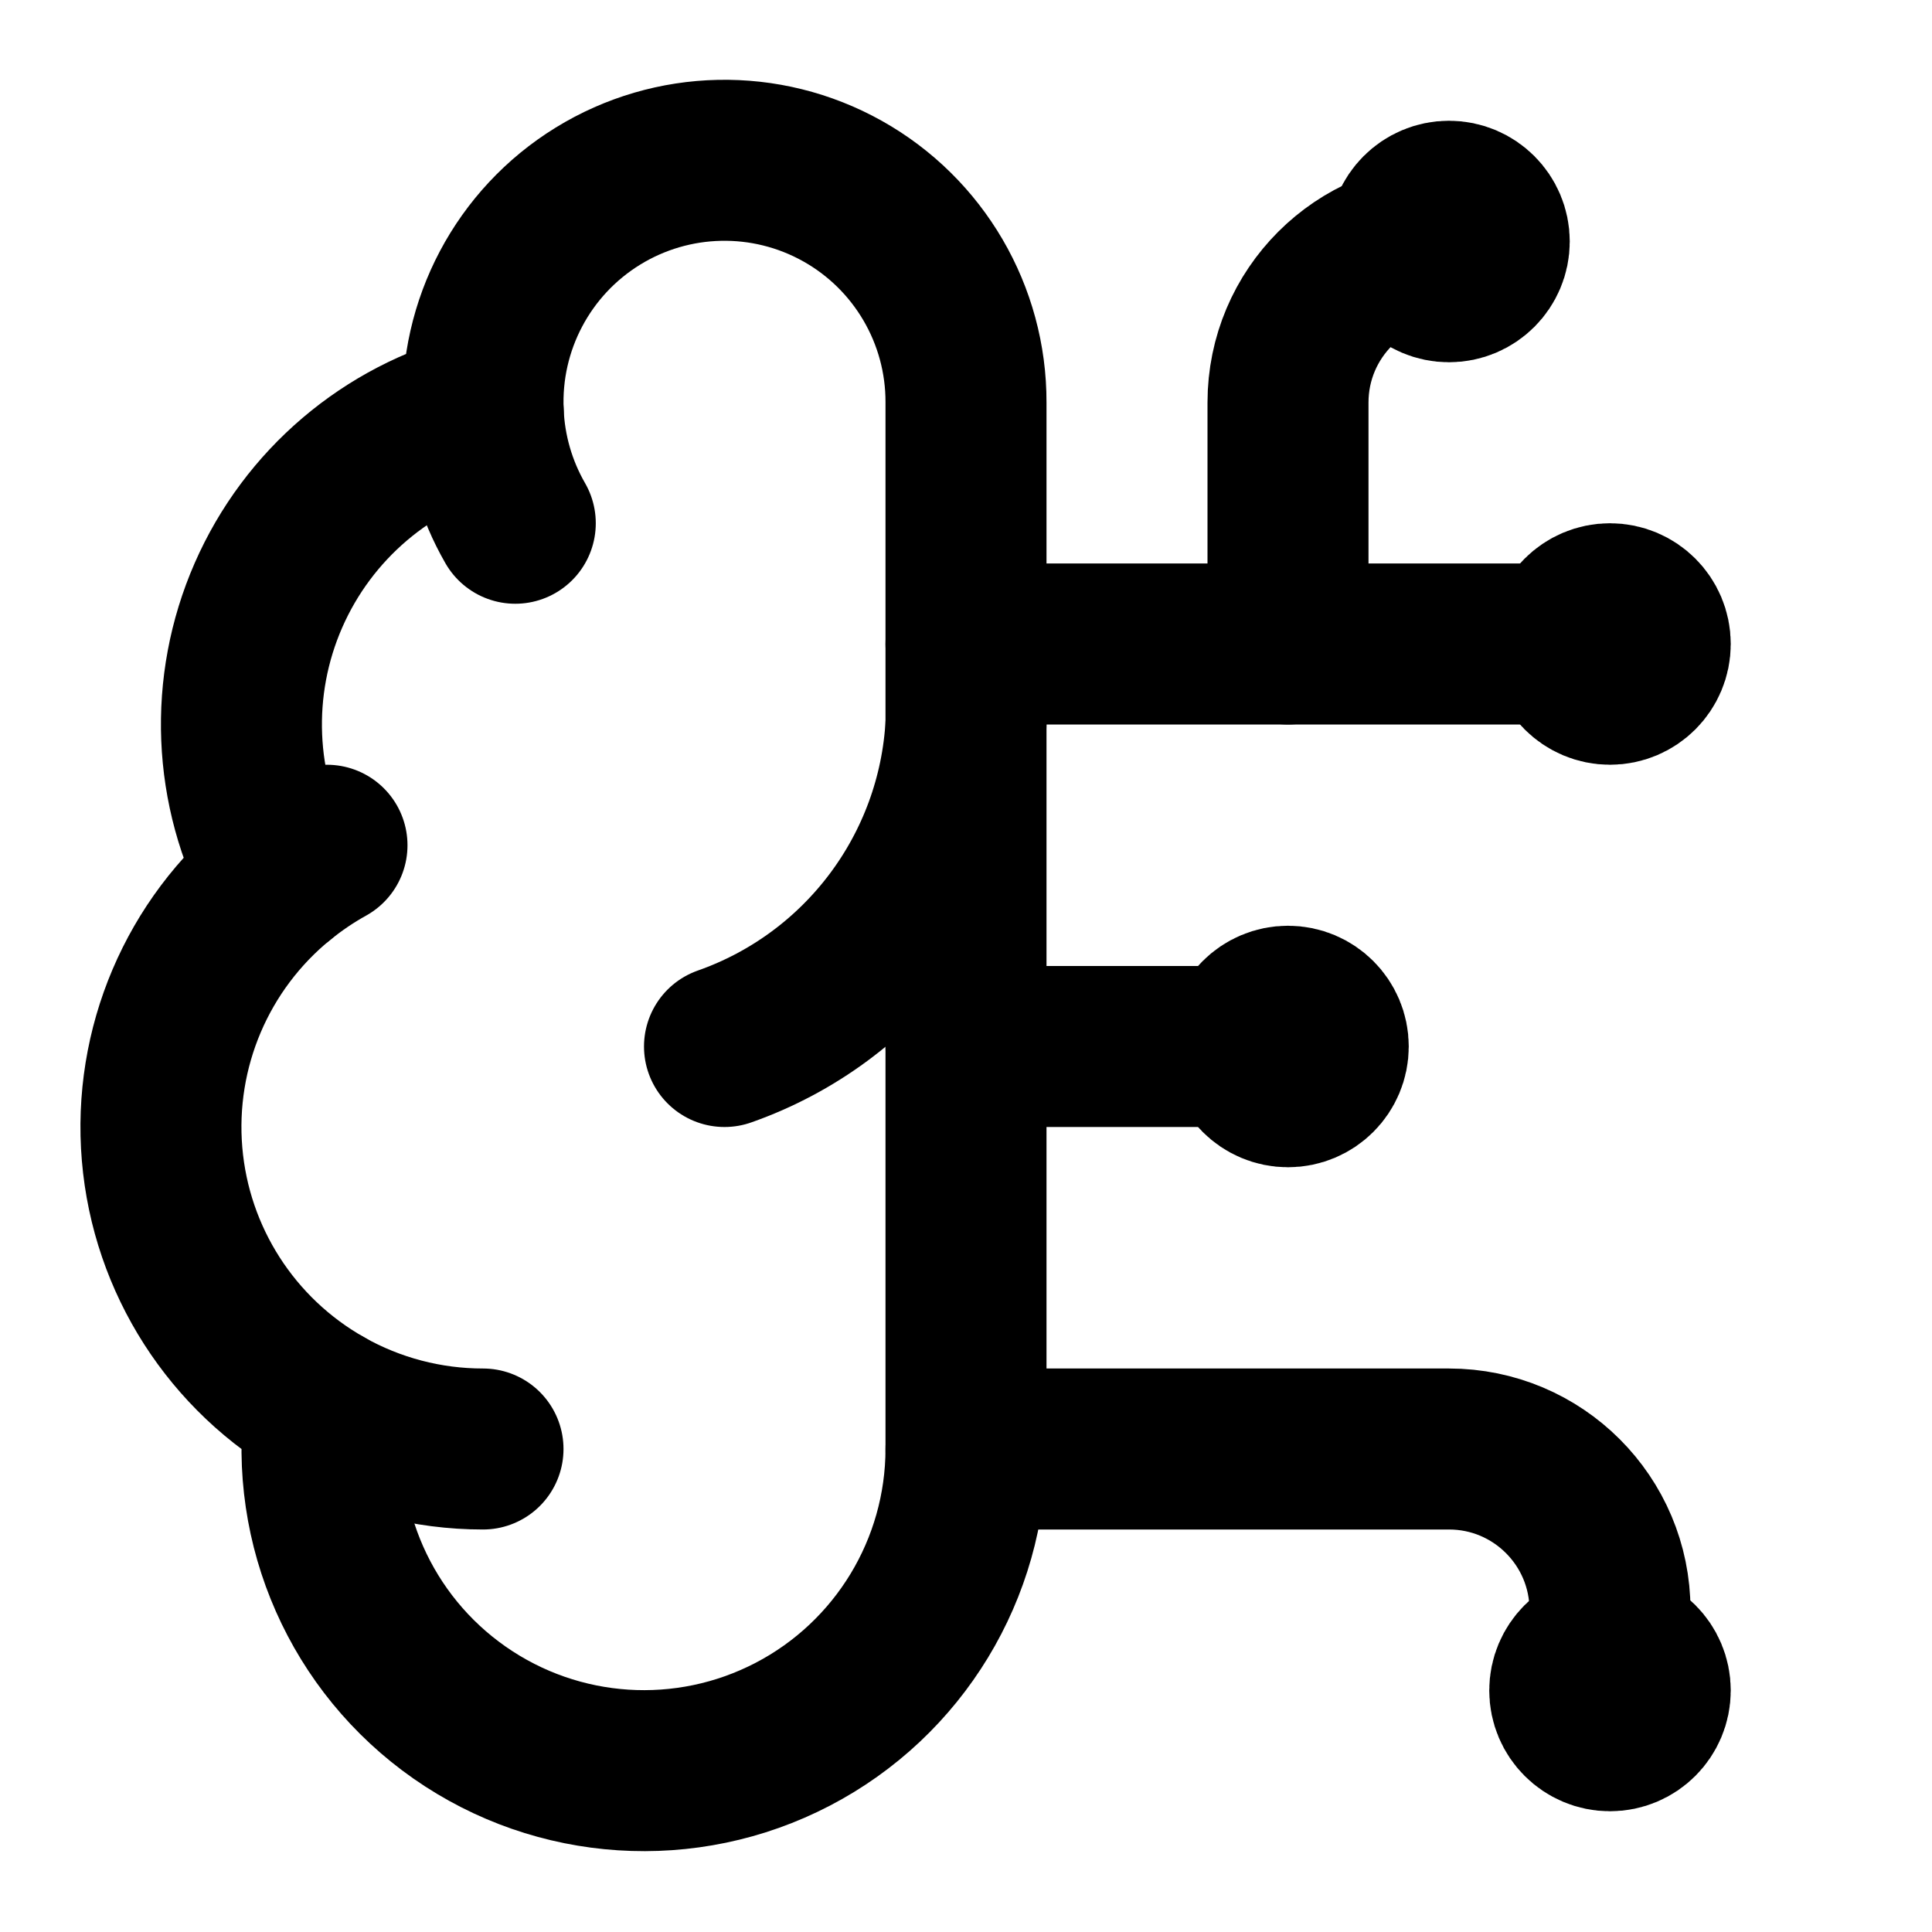
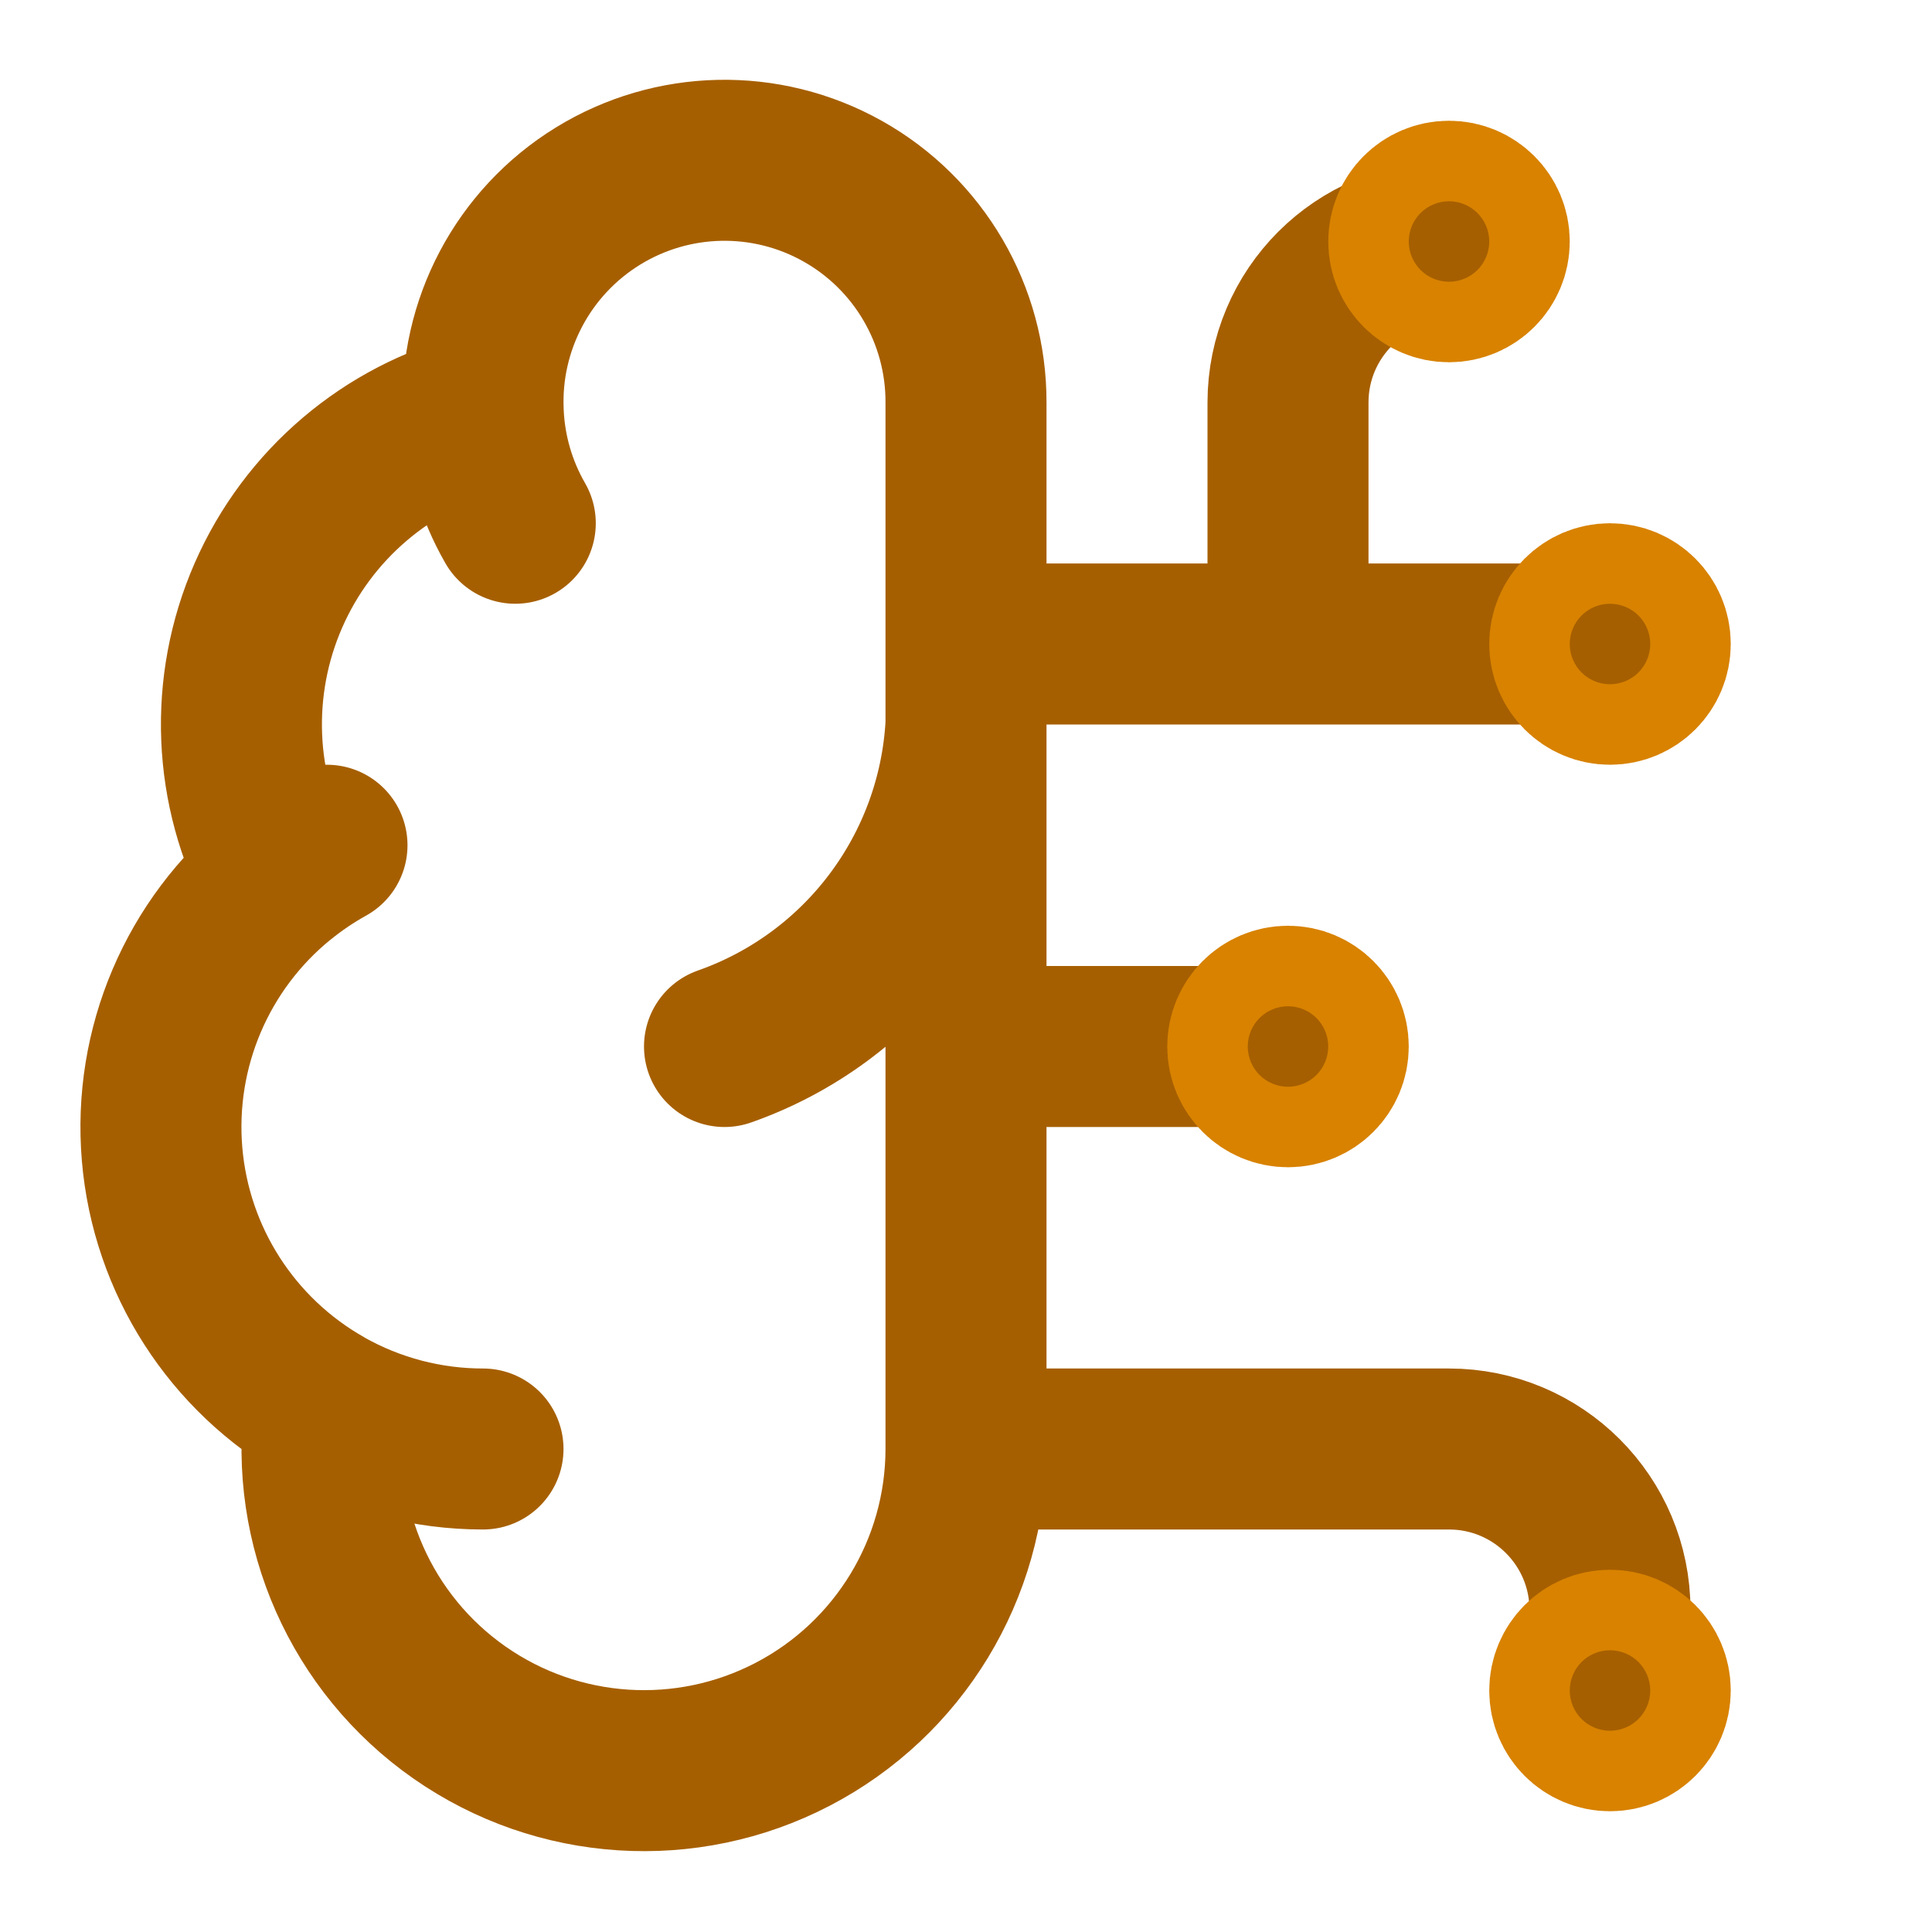
- <svg xmlns="http://www.w3.org/2000/svg" width="24" height="24" viewBox="0 0 24 24" fill="none" stroke="currentColor" stroke-width="2" stroke-linecap="round" stroke-linejoin="round" class="lucide lucide-brain-circuit-icon lucide-brain-circuit">
-   <path d="M12 5a3 3 0 1 0-5.997.125 4 4 0 0 0-2.526 5.77 4 4 0 0 0 .556 6.588A4 4 0 1 0 12 18Z" />
-   <path d="M9 13a4.5 4.5 0 0 0 3-4" />
-   <path d="M6.003 5.125A3 3 0 0 0 6.401 6.5" />
-   <path d="M3.477 10.896a4 4 0 0 1 .585-.396" />
-   <path d="M6 18a4 4 0 0 1-1.967-.516" />
-   <path d="M12 13h4" />
-   <path d="M12 18h6a2 2 0 0 1 2 2v1" />
-   <path d="M12 8h8" />
-   <path d="M16 8V5a2 2 0 0 1 2-2" />
-   <circle cx="16" cy="13" r=".5" />
-   <circle cx="18" cy="3" r=".5" />
-   <circle cx="20" cy="21" r=".5" />
-   <circle cx="20" cy="8" r=".5" />
+ <svg xmlns="http://www.w3.org/2000/svg" id="SvgjsSvg1006" width="288" height="288" version="1.1">
+   <defs id="SvgjsDefs1007" />
+   <g id="SvgjsG1008">
+     <svg stroke-linecap="round" stroke-linejoin="round" viewBox="0 0 24 24" width="288" height="288">
+       <path d="M12 5a3 3 0 10-5.997.125 4 4 0 00-2.526 5.77 4 4 0 00.556 6.588A4 4 0 1012 18zM9 13a4.5 4.5 0 003-4M6.003 5.125A3 3 0 006.401 6.5M3.477 10.896a4 4 0 01.585-.396M6 18a4 4 0 01-1.967-.516M12 13h4M12 18h6a2 2 0 012 2v1M12 8h8M16 8V5a2 2 0 012-2" fill="none" stroke="#a65f00" stroke-width="2" class="svgStroke colorStroke000000-0 selectable" />
+       <circle cx="16" cy="13" r=".5" fill="none" stroke="#d88200" stroke-width="2" class="svgStroke colorStroke000000-1 selectable" />
+       <circle cx="18" cy="3" r=".5" fill="none" stroke="#d88200" stroke-width="2" class="svgStroke colorStroke000000-2 selectable" />
+       <circle cx="20" cy="21" r=".5" fill="none" stroke="#d88200" stroke-width="2" class="svgStroke colorStroke000000-3 selectable" />
+       <circle cx="20" cy="8" r=".5" fill="none" stroke="#d88200" stroke-width="2" class="svgStroke colorStroke000000-4 selectable" />
+     </svg>
+   </g>
</svg>
